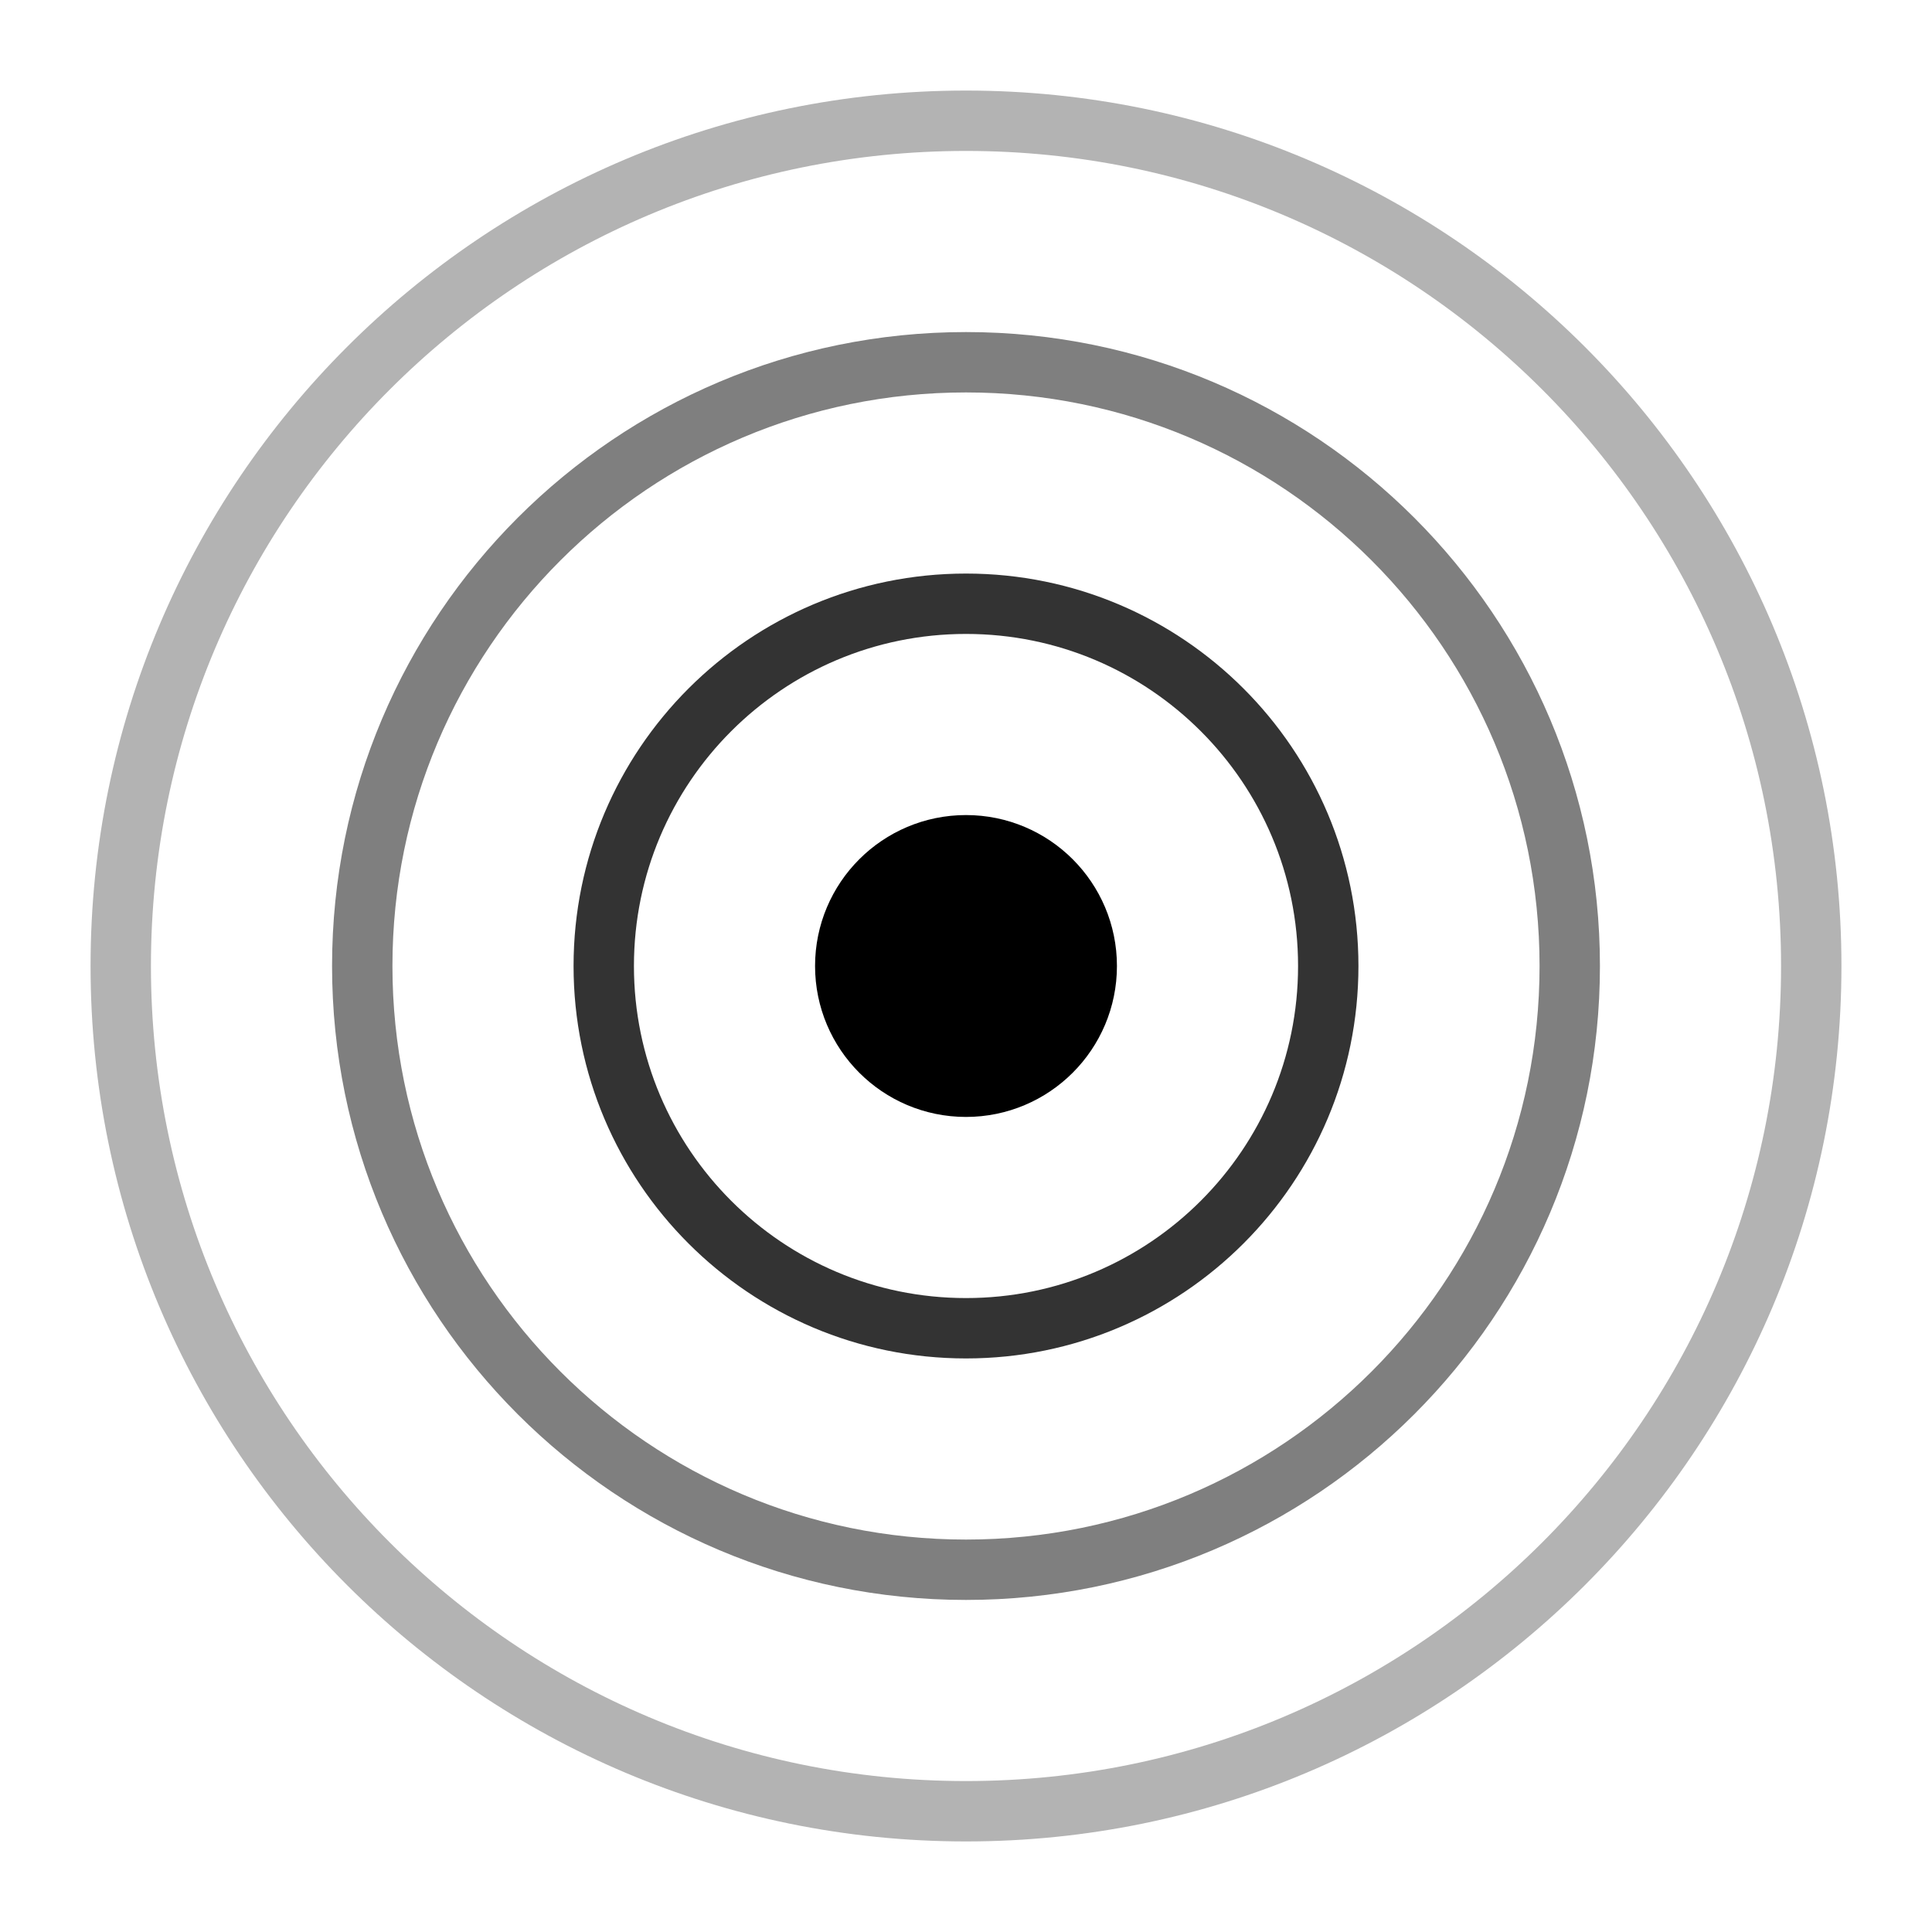
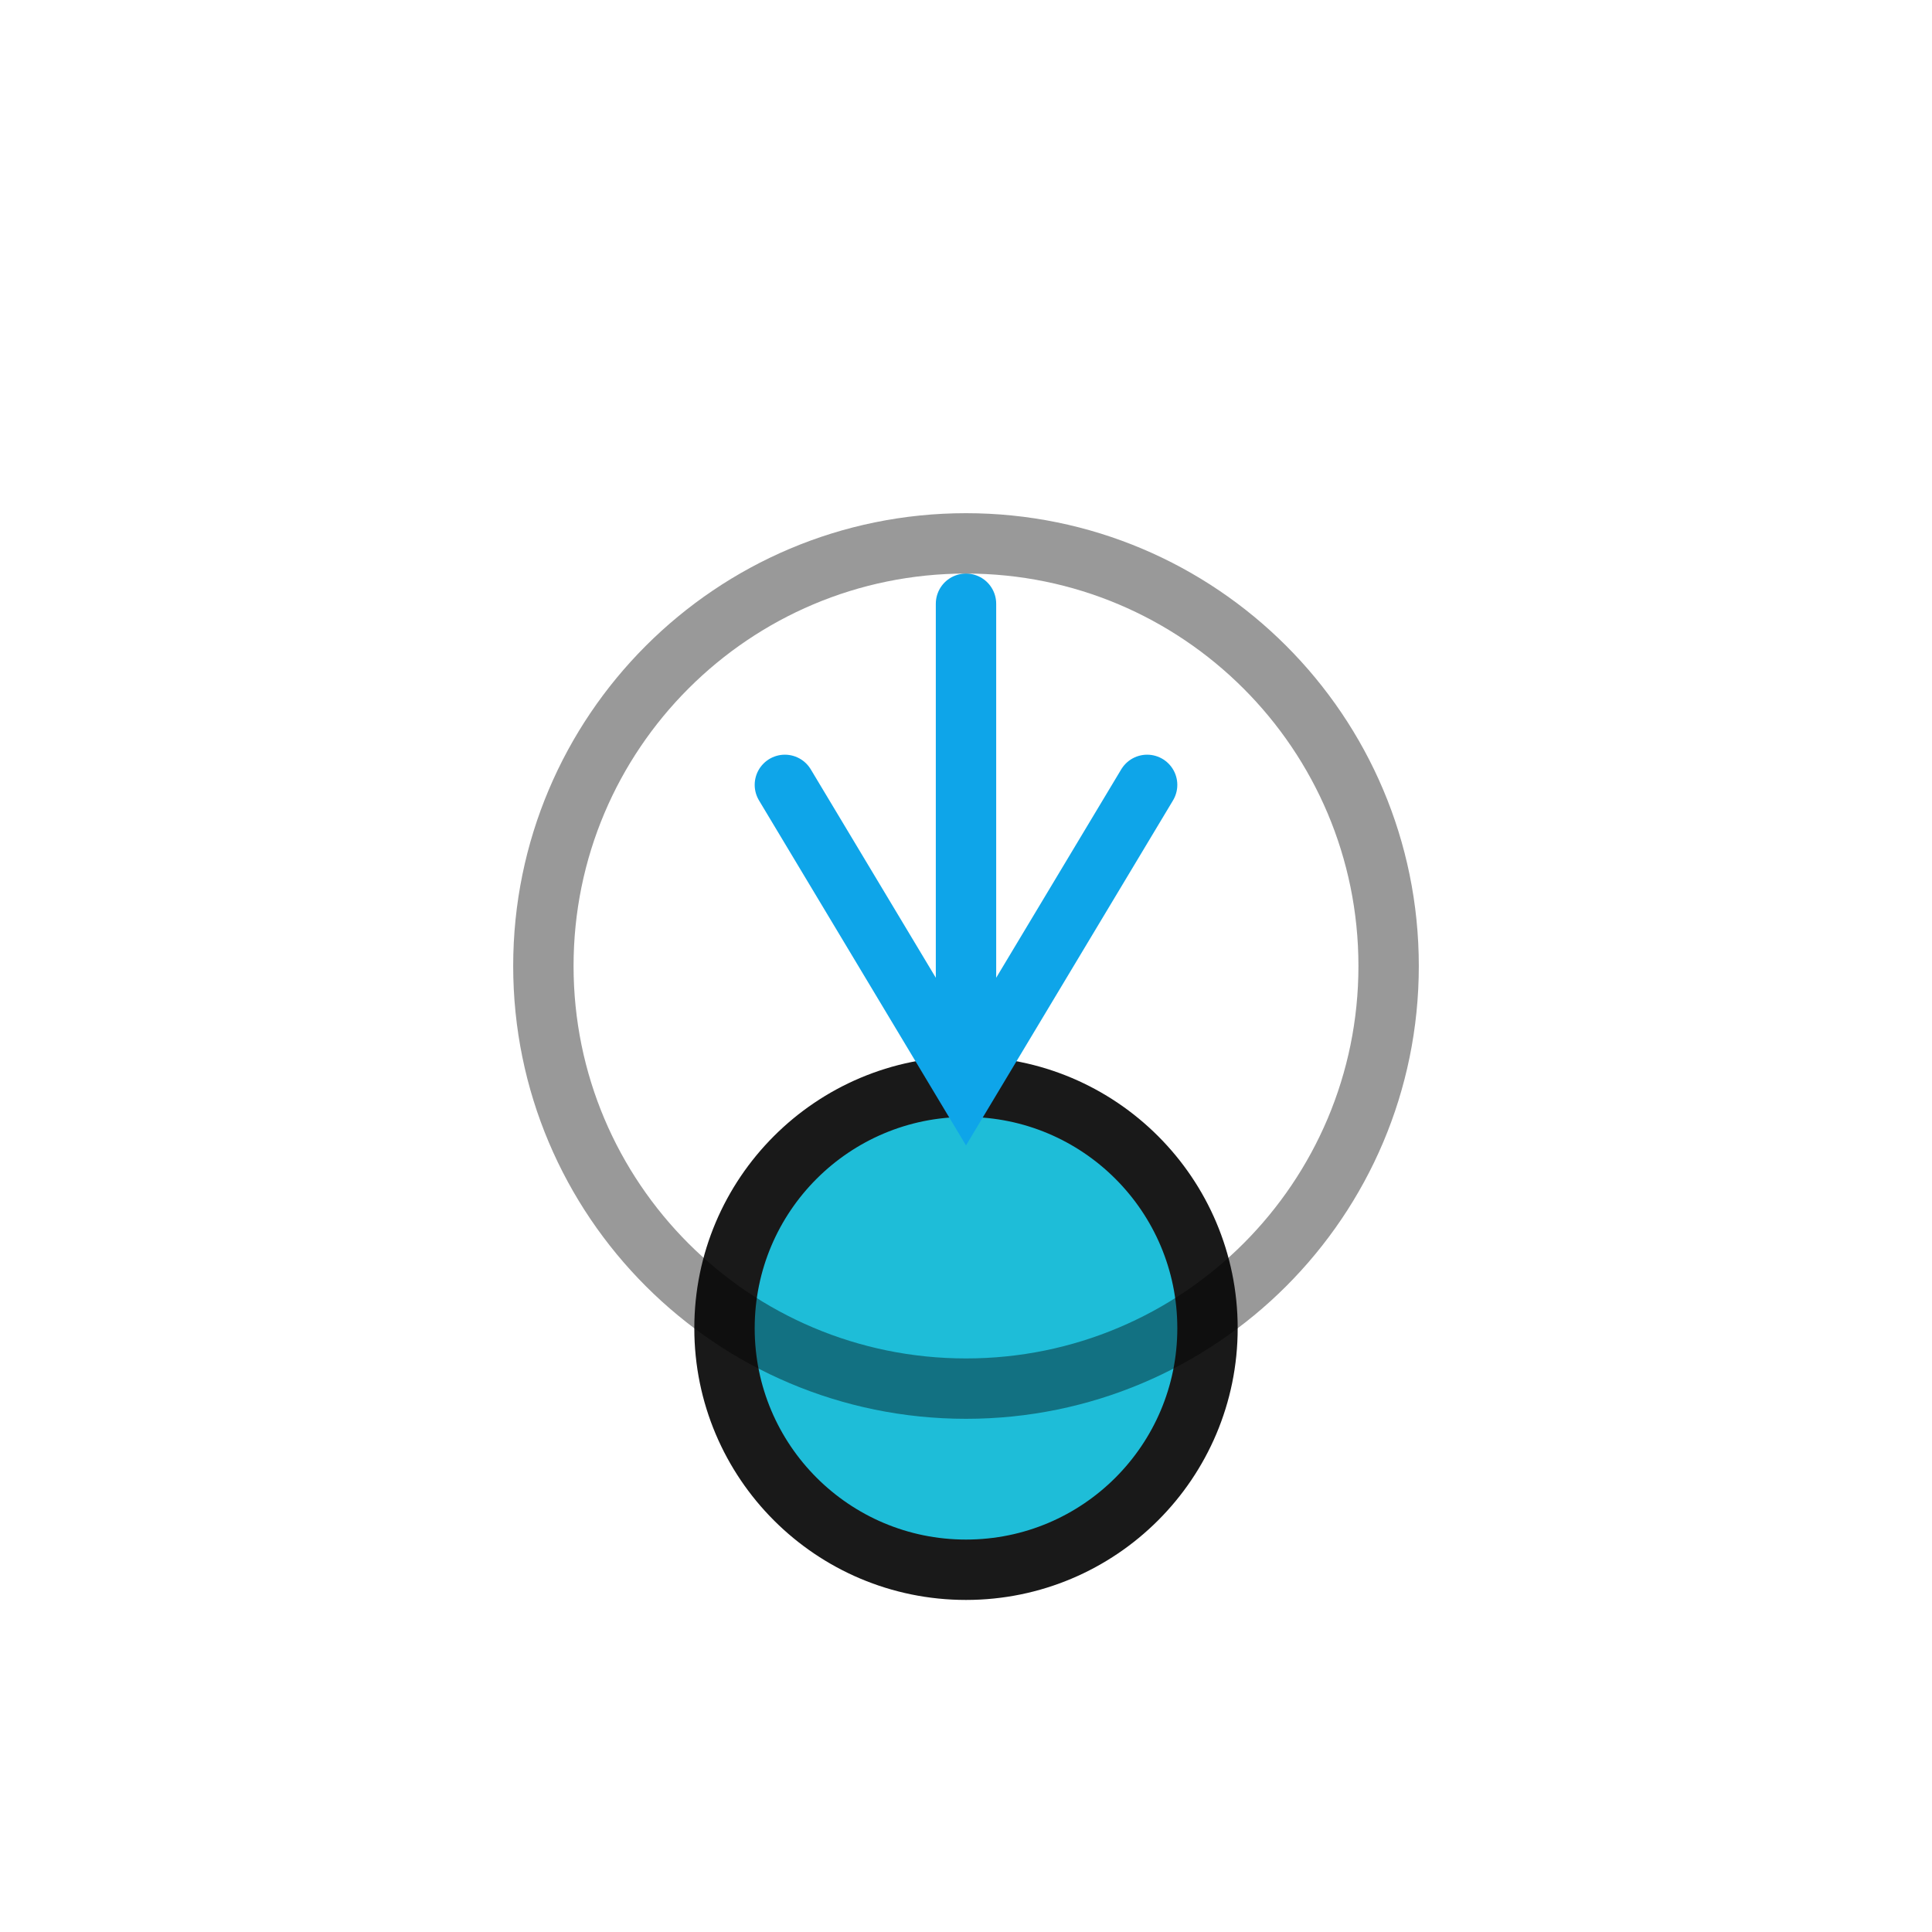
<svg xmlns="http://www.w3.org/2000/svg" viewBox="0 0 64 64" fill="none" stroke="currentColor" stroke-width="2" stroke-linecap="round">
-   <circle cx="32" cy="32" r="4" fill="currentColor" />
-   <circle cx="32" cy="32" r="12" opacity="0.8" />
-   <circle cx="32" cy="32" r="20" opacity="0.5" />
-   <circle cx="32" cy="32" r="28" opacity="0.3" />
+   <circle cx="32" cy="44" r="8" fill="#06b6d4" opacity="0.9" />
+   <path d="M32 20 L32 36 M26 26 L32 36 L38 26" stroke="#0ea5e9" />
+   <circle cx="32" cy="32" r="14" opacity="0.4" />
</svg>
